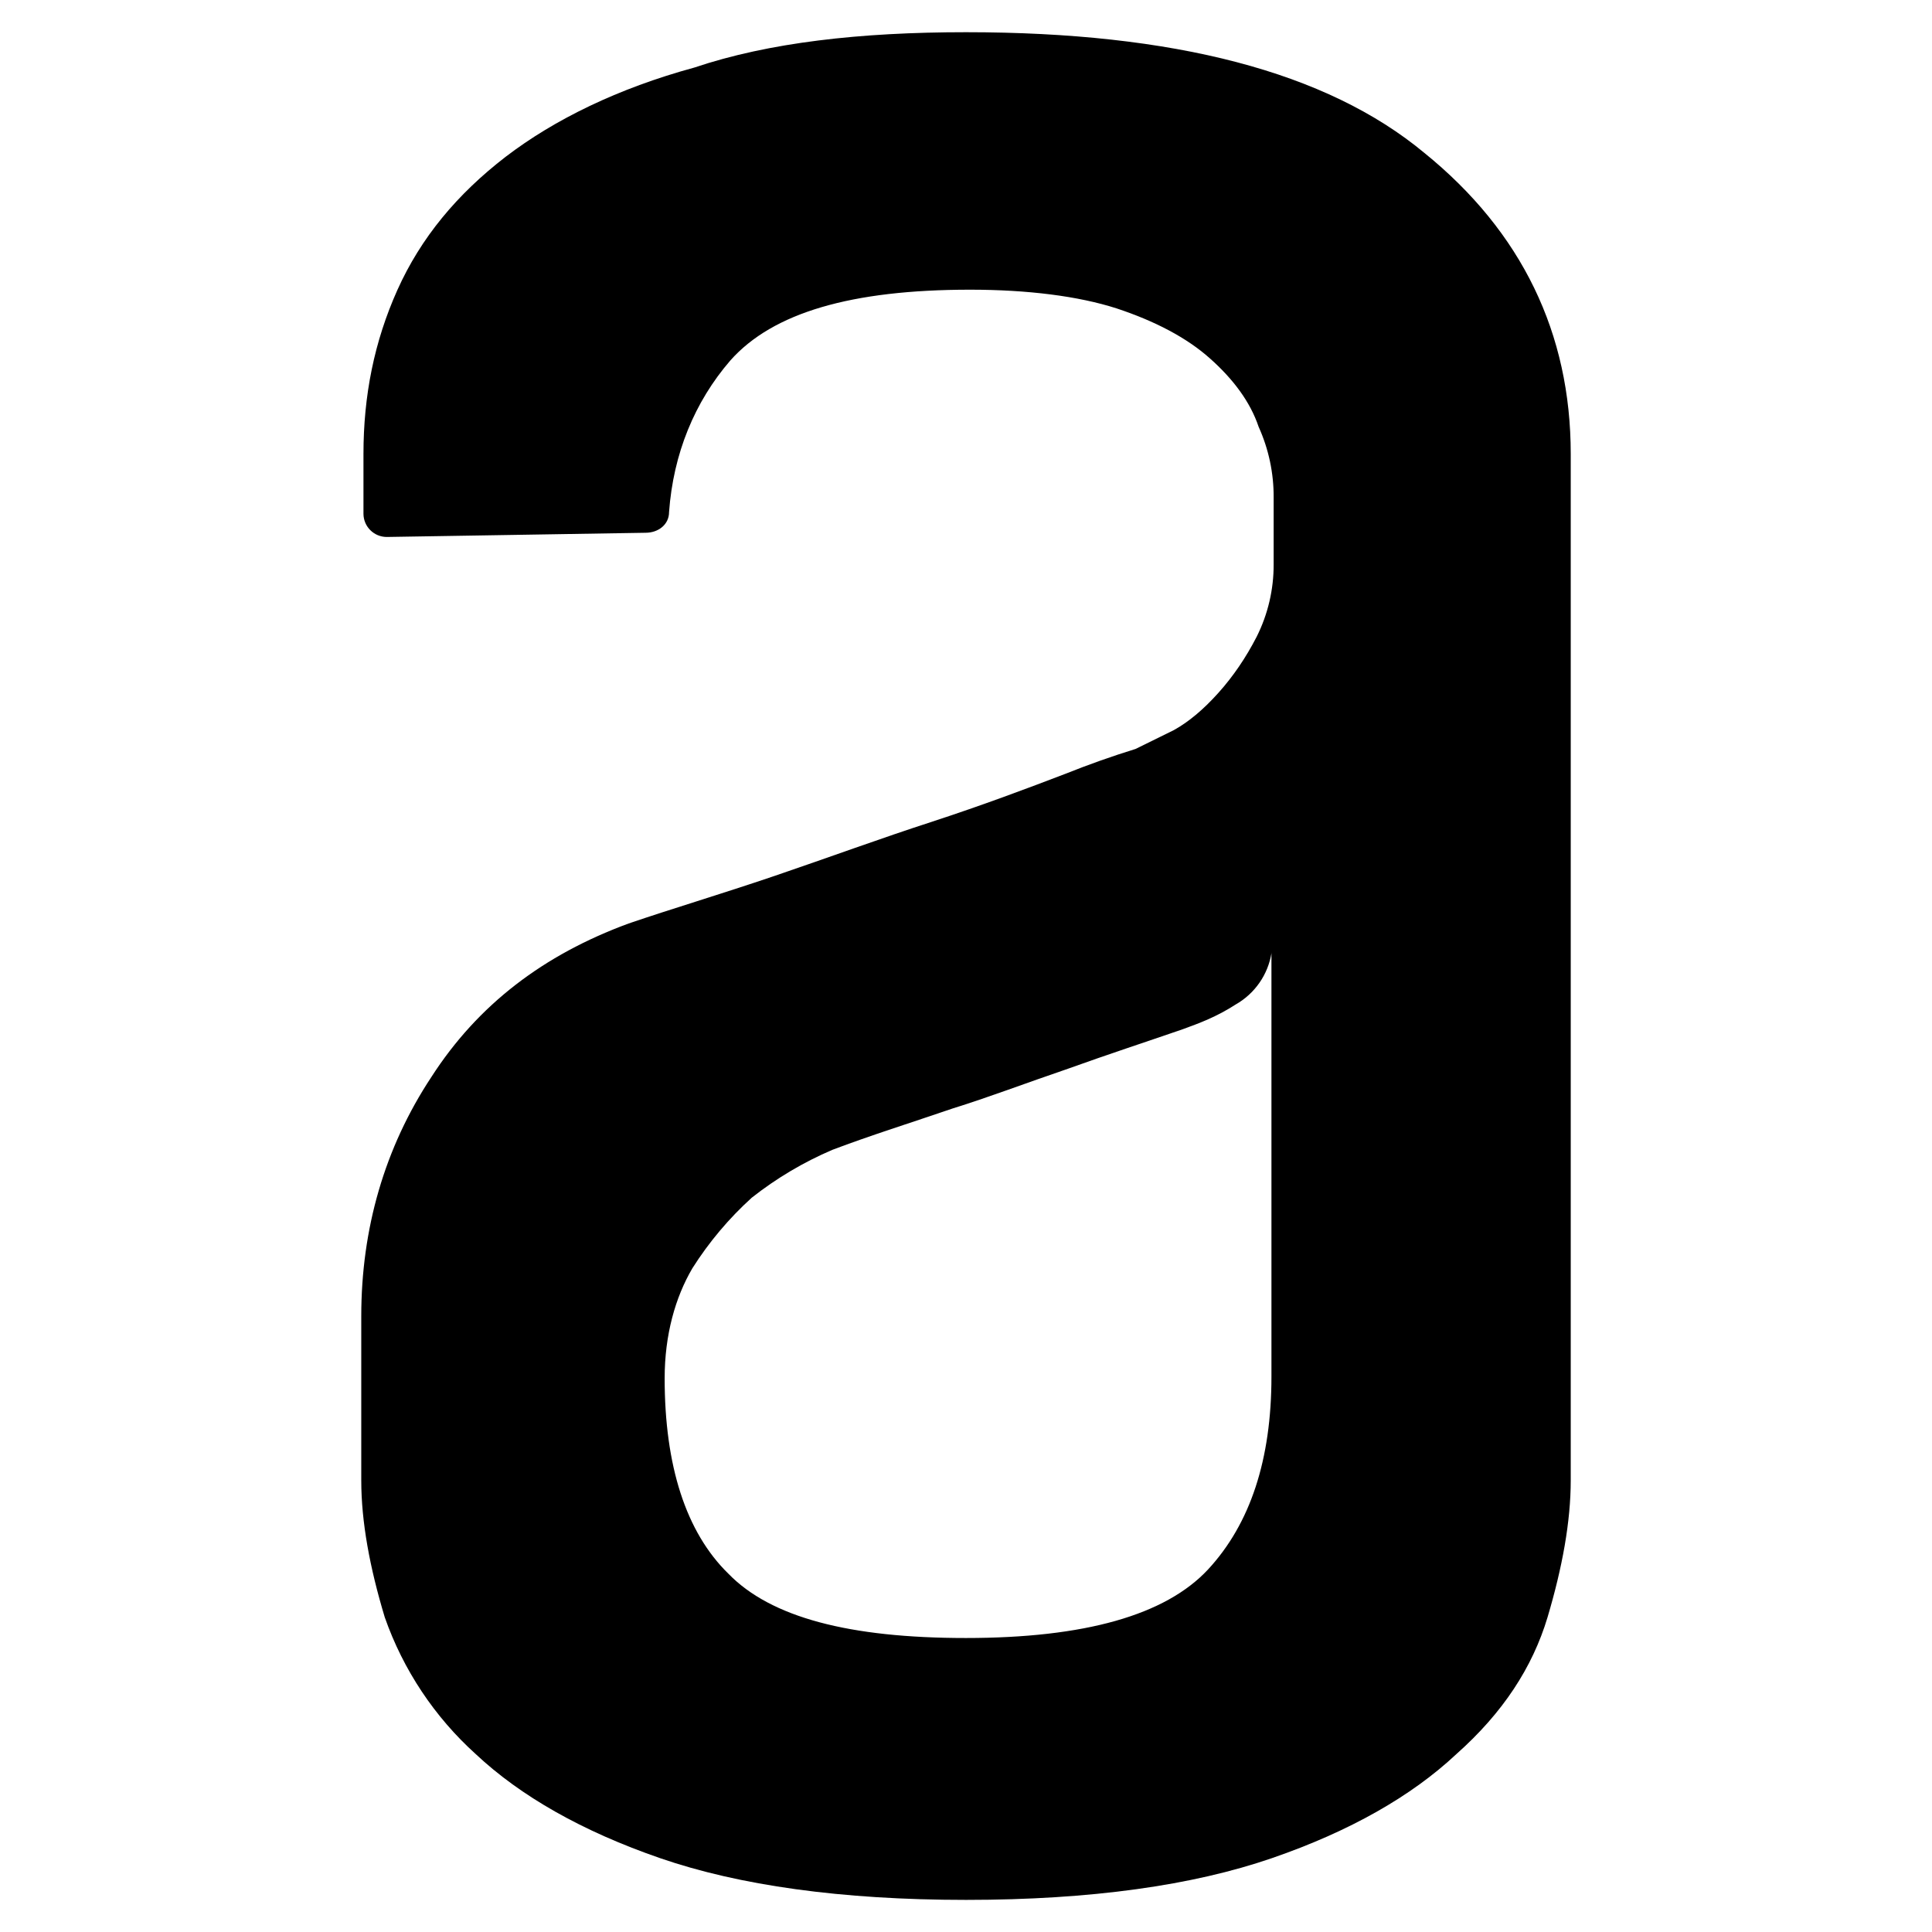
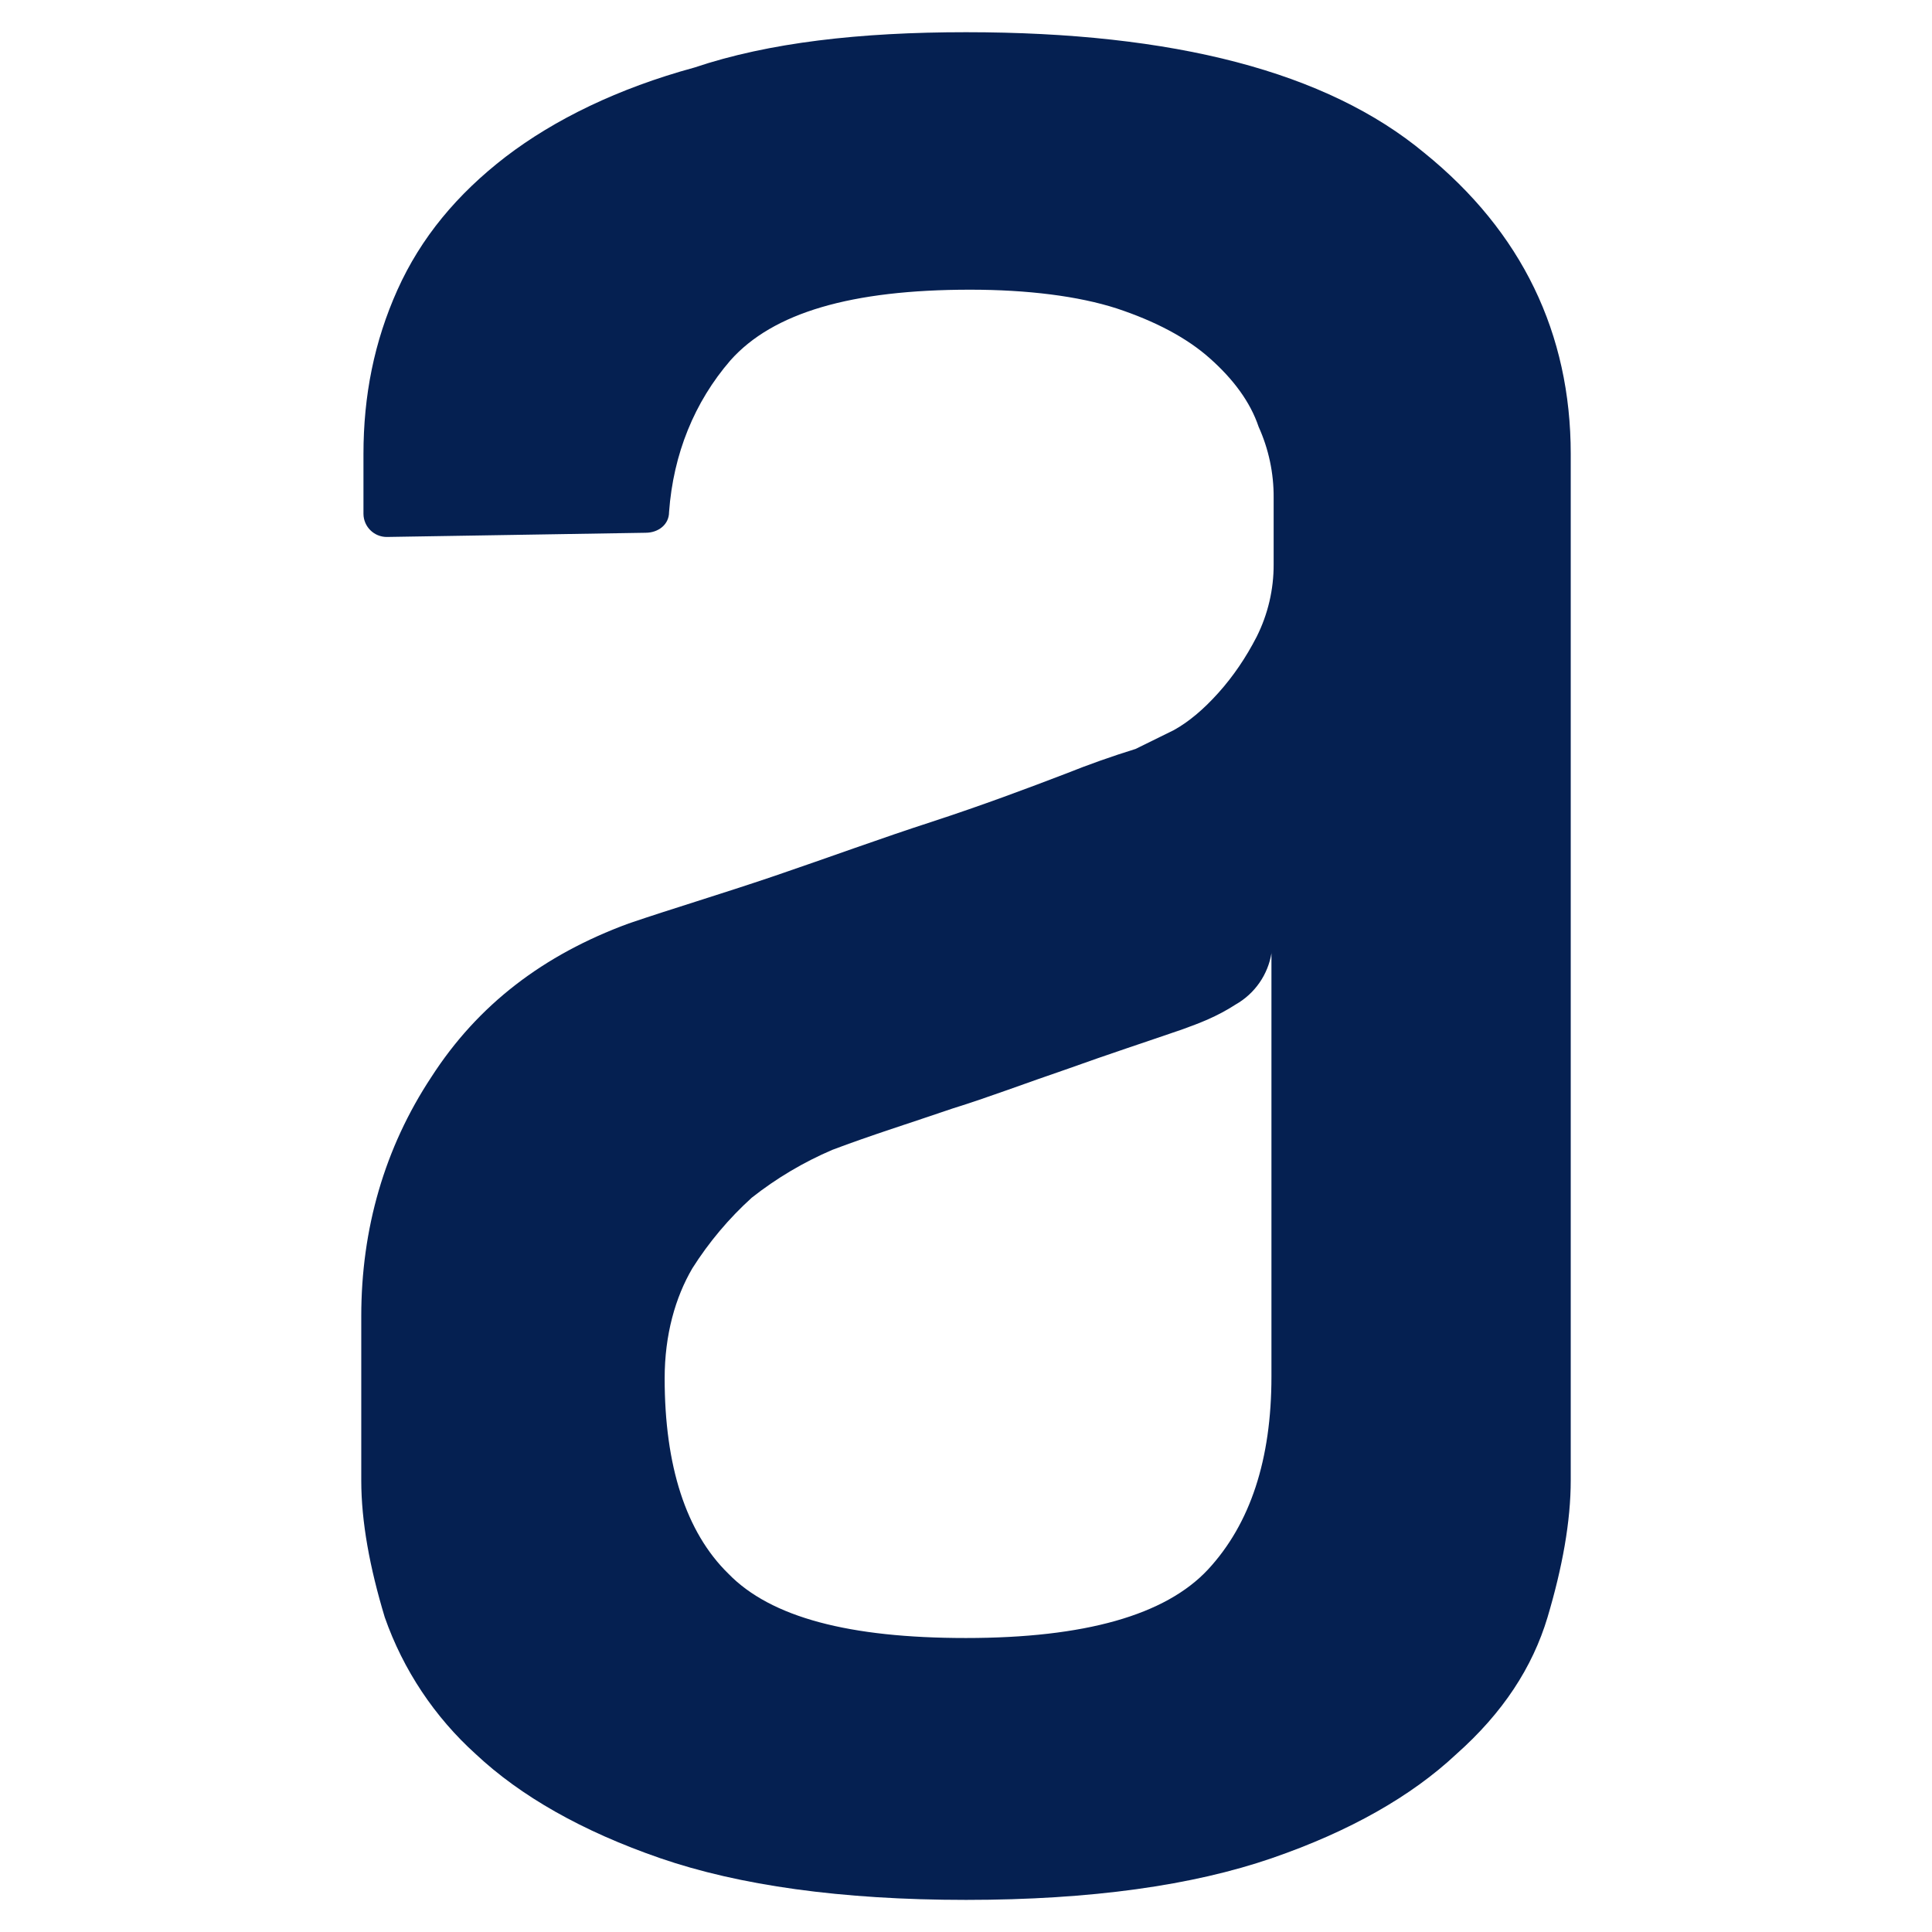
<svg xmlns="http://www.w3.org/2000/svg" viewBox="0 0 12.693 19.314" width="50px" height="50px" version="1.1" id="svg4">
  <defs id="defs8" />
-   <path id="path3730" style="opacity:1;fill:#000000;fill-opacity:1;fill-rule:evenodd;stroke:none;stroke-width:1;stroke-miterlimit:4;stroke-dasharray:none;stroke-opacity:1" d="m 6.346,0.322 c -1.059,9.79e-5 -1.971,0.103 -2.714,0.353 -0.763,0.208 -1.399,0.519 -1.887,0.892 -0.487,0.375 -0.848,0.81 -1.082,1.33 -0.233,0.519 -0.34,1.059 -0.34,1.642 v 0.599 a 0.233,0.233 0 0 0 0.233,0.23 l 2.587,-0.042 c 0.128,0 0.235,-0.082 0.235,-0.207 0.042,-0.581 0.254,-1.101 0.614,-1.517 0.424,-0.476 1.208,-0.706 2.396,-0.706 0.574,0 1.082,0.064 1.464,0.187 0.381,0.126 0.7,0.292 0.933,0.5 0.233,0.207 0.403,0.434 0.487,0.684 a 1.69,1.69 0 0 1 0.15,0.707 V 5.64 A 1.6,1.6 0 0 1 9.252,6.366 c -0.107,0.208 -0.234,0.395 -0.382,0.56 -0.149,0.166 -0.296,0.29 -0.446,0.373 l -0.382,0.188 a 9.26,9.26 0 0 0 -0.7,0.248 c -0.381,0.146 -0.826,0.313 -1.336,0.48 -0.51,0.165 -1.017,0.352 -1.569,0.54 -0.551,0.187 -1.039,0.332 -1.463,0.477 -0.849,0.312 -1.506,0.81 -1.973,1.536 -0.467,0.707 -0.7,1.517 -0.7,2.39 v 1.641 c 0,0.415 0.085,0.872 0.235,1.369 a 3.326,3.326 0 0 0 0.911,1.369 c 0.445,0.417 1.061,0.77 1.845,1.04 0.784,0.27 1.805,0.416 3.055,0.416 1.252,0 2.269,-0.146 3.054,-0.416 0.785,-0.27 1.401,-0.623 1.846,-1.04 0.467,-0.414 0.763,-0.869 0.913,-1.369 0.148,-0.498 0.232,-0.956 0.232,-1.371 V 4.538 c 0,-1.204 -0.488,-2.22 -1.464,-3.01 C 9.953,0.718 8.427,0.322 6.347,0.322 Z m 3.054,9.201 h 0.002 a 0.726,0.726 0 0 1 -0.002,0.003 v 4.235 c 0,0.83 -0.211,1.472 -0.634,1.929 -0.426,0.457 -1.233,0.685 -2.421,0.685 -1.165,0 -1.95,-0.206 -2.374,-0.643 -0.425,-0.415 -0.637,-1.08 -0.637,-1.953 0,-0.436 0.107,-0.81 0.277,-1.1 a 3.422,3.422 0 0 1 0.594,-0.706 3.57,3.57 0 0 1 0.805,-0.478 c 0.383,-0.145 0.786,-0.271 1.21,-0.416 0.34,-0.105 0.721,-0.25 1.146,-0.395 0.403,-0.145 0.783,-0.269 1.145,-0.394 0.17,-0.062 0.339,-0.124 0.531,-0.248 a 0.726,0.726 0 0 0 0.359,-0.518 z" />
+   <path id="path3730" style="opacity:1;fill:#052051;fill-opacity:1;fill-rule:evenodd;stroke:none;stroke-width:1;stroke-miterlimit:4;stroke-dasharray:none;stroke-opacity:1" d="m 6.346,0.322 c -1.059,9.79e-5 -1.971,0.103 -2.714,0.353 -0.763,0.208 -1.399,0.519 -1.887,0.892 -0.487,0.375 -0.848,0.81 -1.082,1.33 -0.233,0.519 -0.34,1.059 -0.34,1.642 v 0.599 a 0.233,0.233 0 0 0 0.233,0.23 l 2.587,-0.042 c 0.128,0 0.235,-0.082 0.235,-0.207 0.042,-0.581 0.254,-1.101 0.614,-1.517 0.424,-0.476 1.208,-0.706 2.396,-0.706 0.574,0 1.082,0.064 1.464,0.187 0.381,0.126 0.7,0.292 0.933,0.5 0.233,0.207 0.403,0.434 0.487,0.684 a 1.69,1.69 0 0 1 0.15,0.707 V 5.64 A 1.6,1.6 0 0 1 9.252,6.366 c -0.107,0.208 -0.234,0.395 -0.382,0.56 -0.149,0.166 -0.296,0.29 -0.446,0.373 l -0.382,0.188 a 9.26,9.26 0 0 0 -0.7,0.248 c -0.381,0.146 -0.826,0.313 -1.336,0.48 -0.51,0.165 -1.017,0.352 -1.569,0.54 -0.551,0.187 -1.039,0.332 -1.463,0.477 -0.849,0.312 -1.506,0.81 -1.973,1.536 -0.467,0.707 -0.7,1.517 -0.7,2.39 v 1.641 c 0,0.415 0.085,0.872 0.235,1.369 a 3.326,3.326 0 0 0 0.911,1.369 c 0.445,0.417 1.061,0.77 1.845,1.04 0.784,0.27 1.805,0.416 3.055,0.416 1.252,0 2.269,-0.146 3.054,-0.416 0.785,-0.27 1.401,-0.623 1.846,-1.04 0.467,-0.414 0.763,-0.869 0.913,-1.369 0.148,-0.498 0.232,-0.956 0.232,-1.371 V 4.538 c 0,-1.204 -0.488,-2.22 -1.464,-3.01 C 9.953,0.718 8.427,0.322 6.347,0.322 Z m 3.054,9.201 h 0.002 a 0.726,0.726 0 0 1 -0.002,0.003 v 4.235 c 0,0.83 -0.211,1.472 -0.634,1.929 -0.426,0.457 -1.233,0.685 -2.421,0.685 -1.165,0 -1.95,-0.206 -2.374,-0.643 -0.425,-0.415 -0.637,-1.08 -0.637,-1.953 0,-0.436 0.107,-0.81 0.277,-1.1 a 3.422,3.422 0 0 1 0.594,-0.706 3.57,3.57 0 0 1 0.805,-0.478 c 0.383,-0.145 0.786,-0.271 1.21,-0.416 0.34,-0.105 0.721,-0.25 1.146,-0.395 0.403,-0.145 0.783,-0.269 1.145,-0.394 0.17,-0.062 0.339,-0.124 0.531,-0.248 a 0.726,0.726 0 0 0 0.359,-0.518 z" />
</svg>
